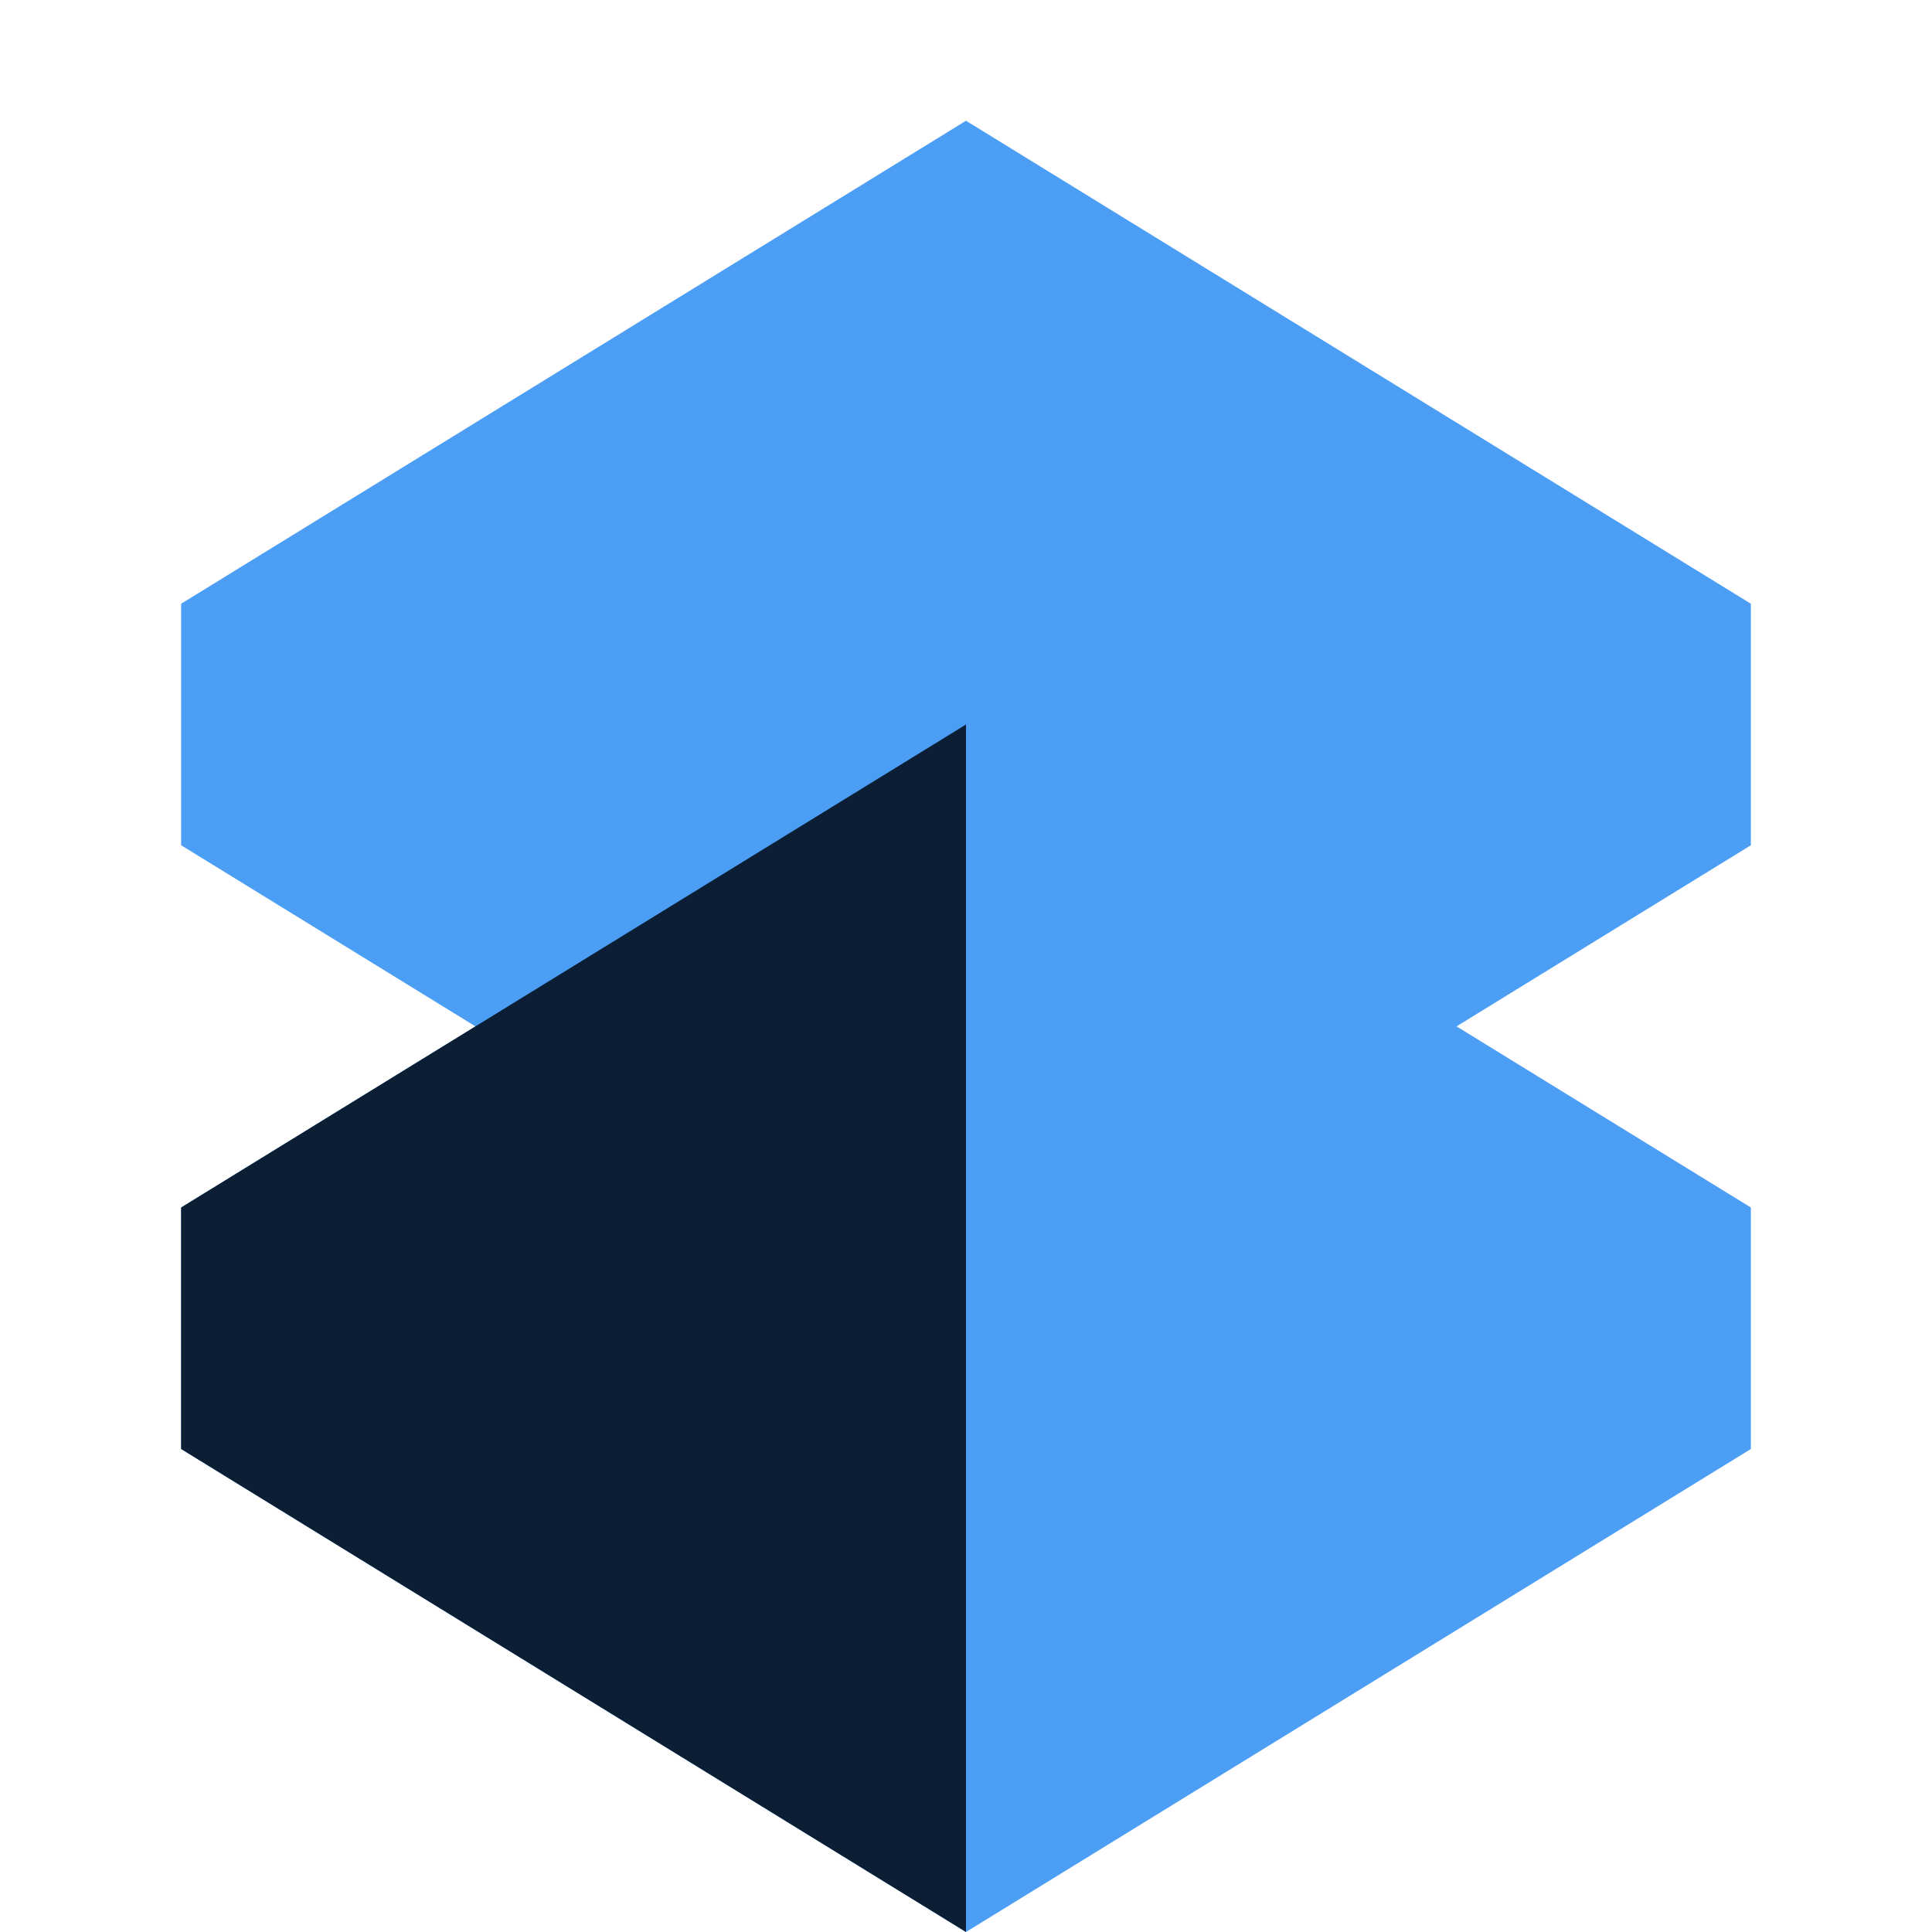
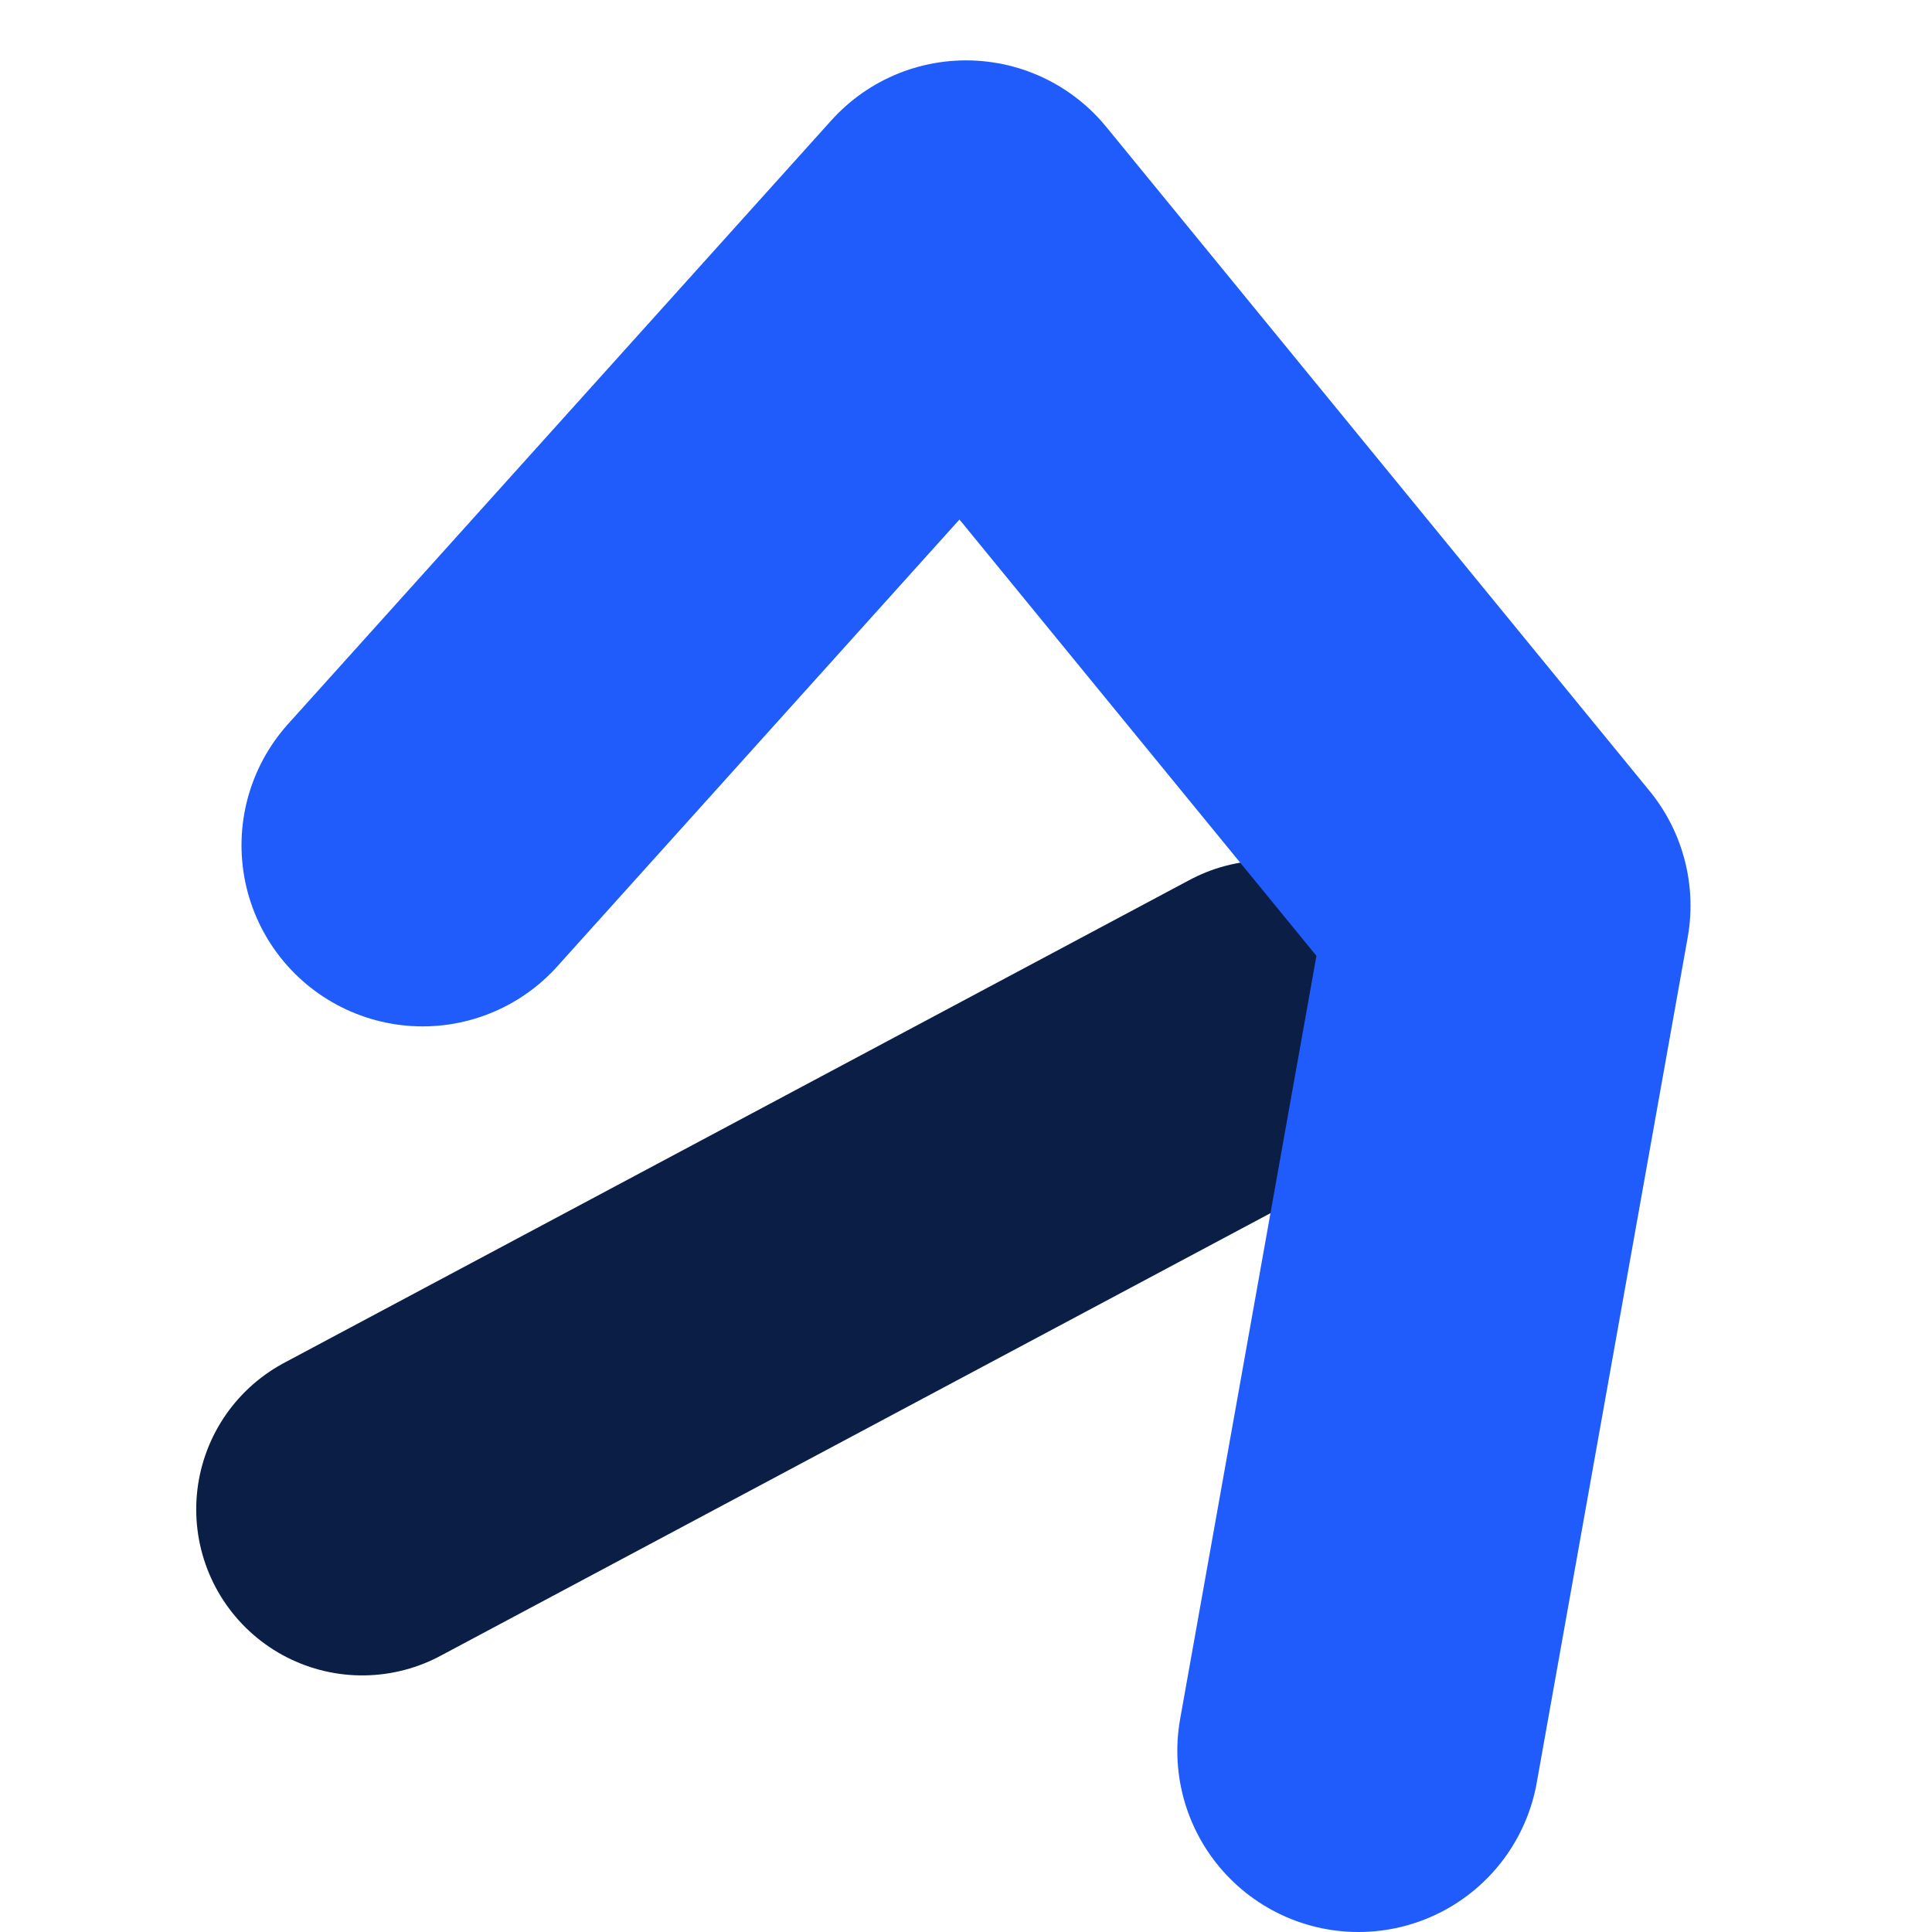
<svg xmlns="http://www.w3.org/2000/svg" width="64" height="64" viewBox="0 0 64 64" fill="none">
-   <path d="M32 4L58 20V28L32 44L6 28V20L32 4Z" fill="#4C9EF5" />
-   <path d="M32 24L58 40V48L32 64L6 48V40L32 24Z" fill="#4C9EF5" />
-   <path d="M6 40L32 24V64L6 48V40Z" fill="#0B1E33" />
+   <path d="M12 50L42 34" stroke="#0B1E45" stroke-width="11" stroke-linecap="round" />
+   <path d="M14 28L32 8L50 30L45 58" stroke="#1F5CFB" stroke-width="12" stroke-linecap="round" stroke-linejoin="round" fill="none" />
</svg>
